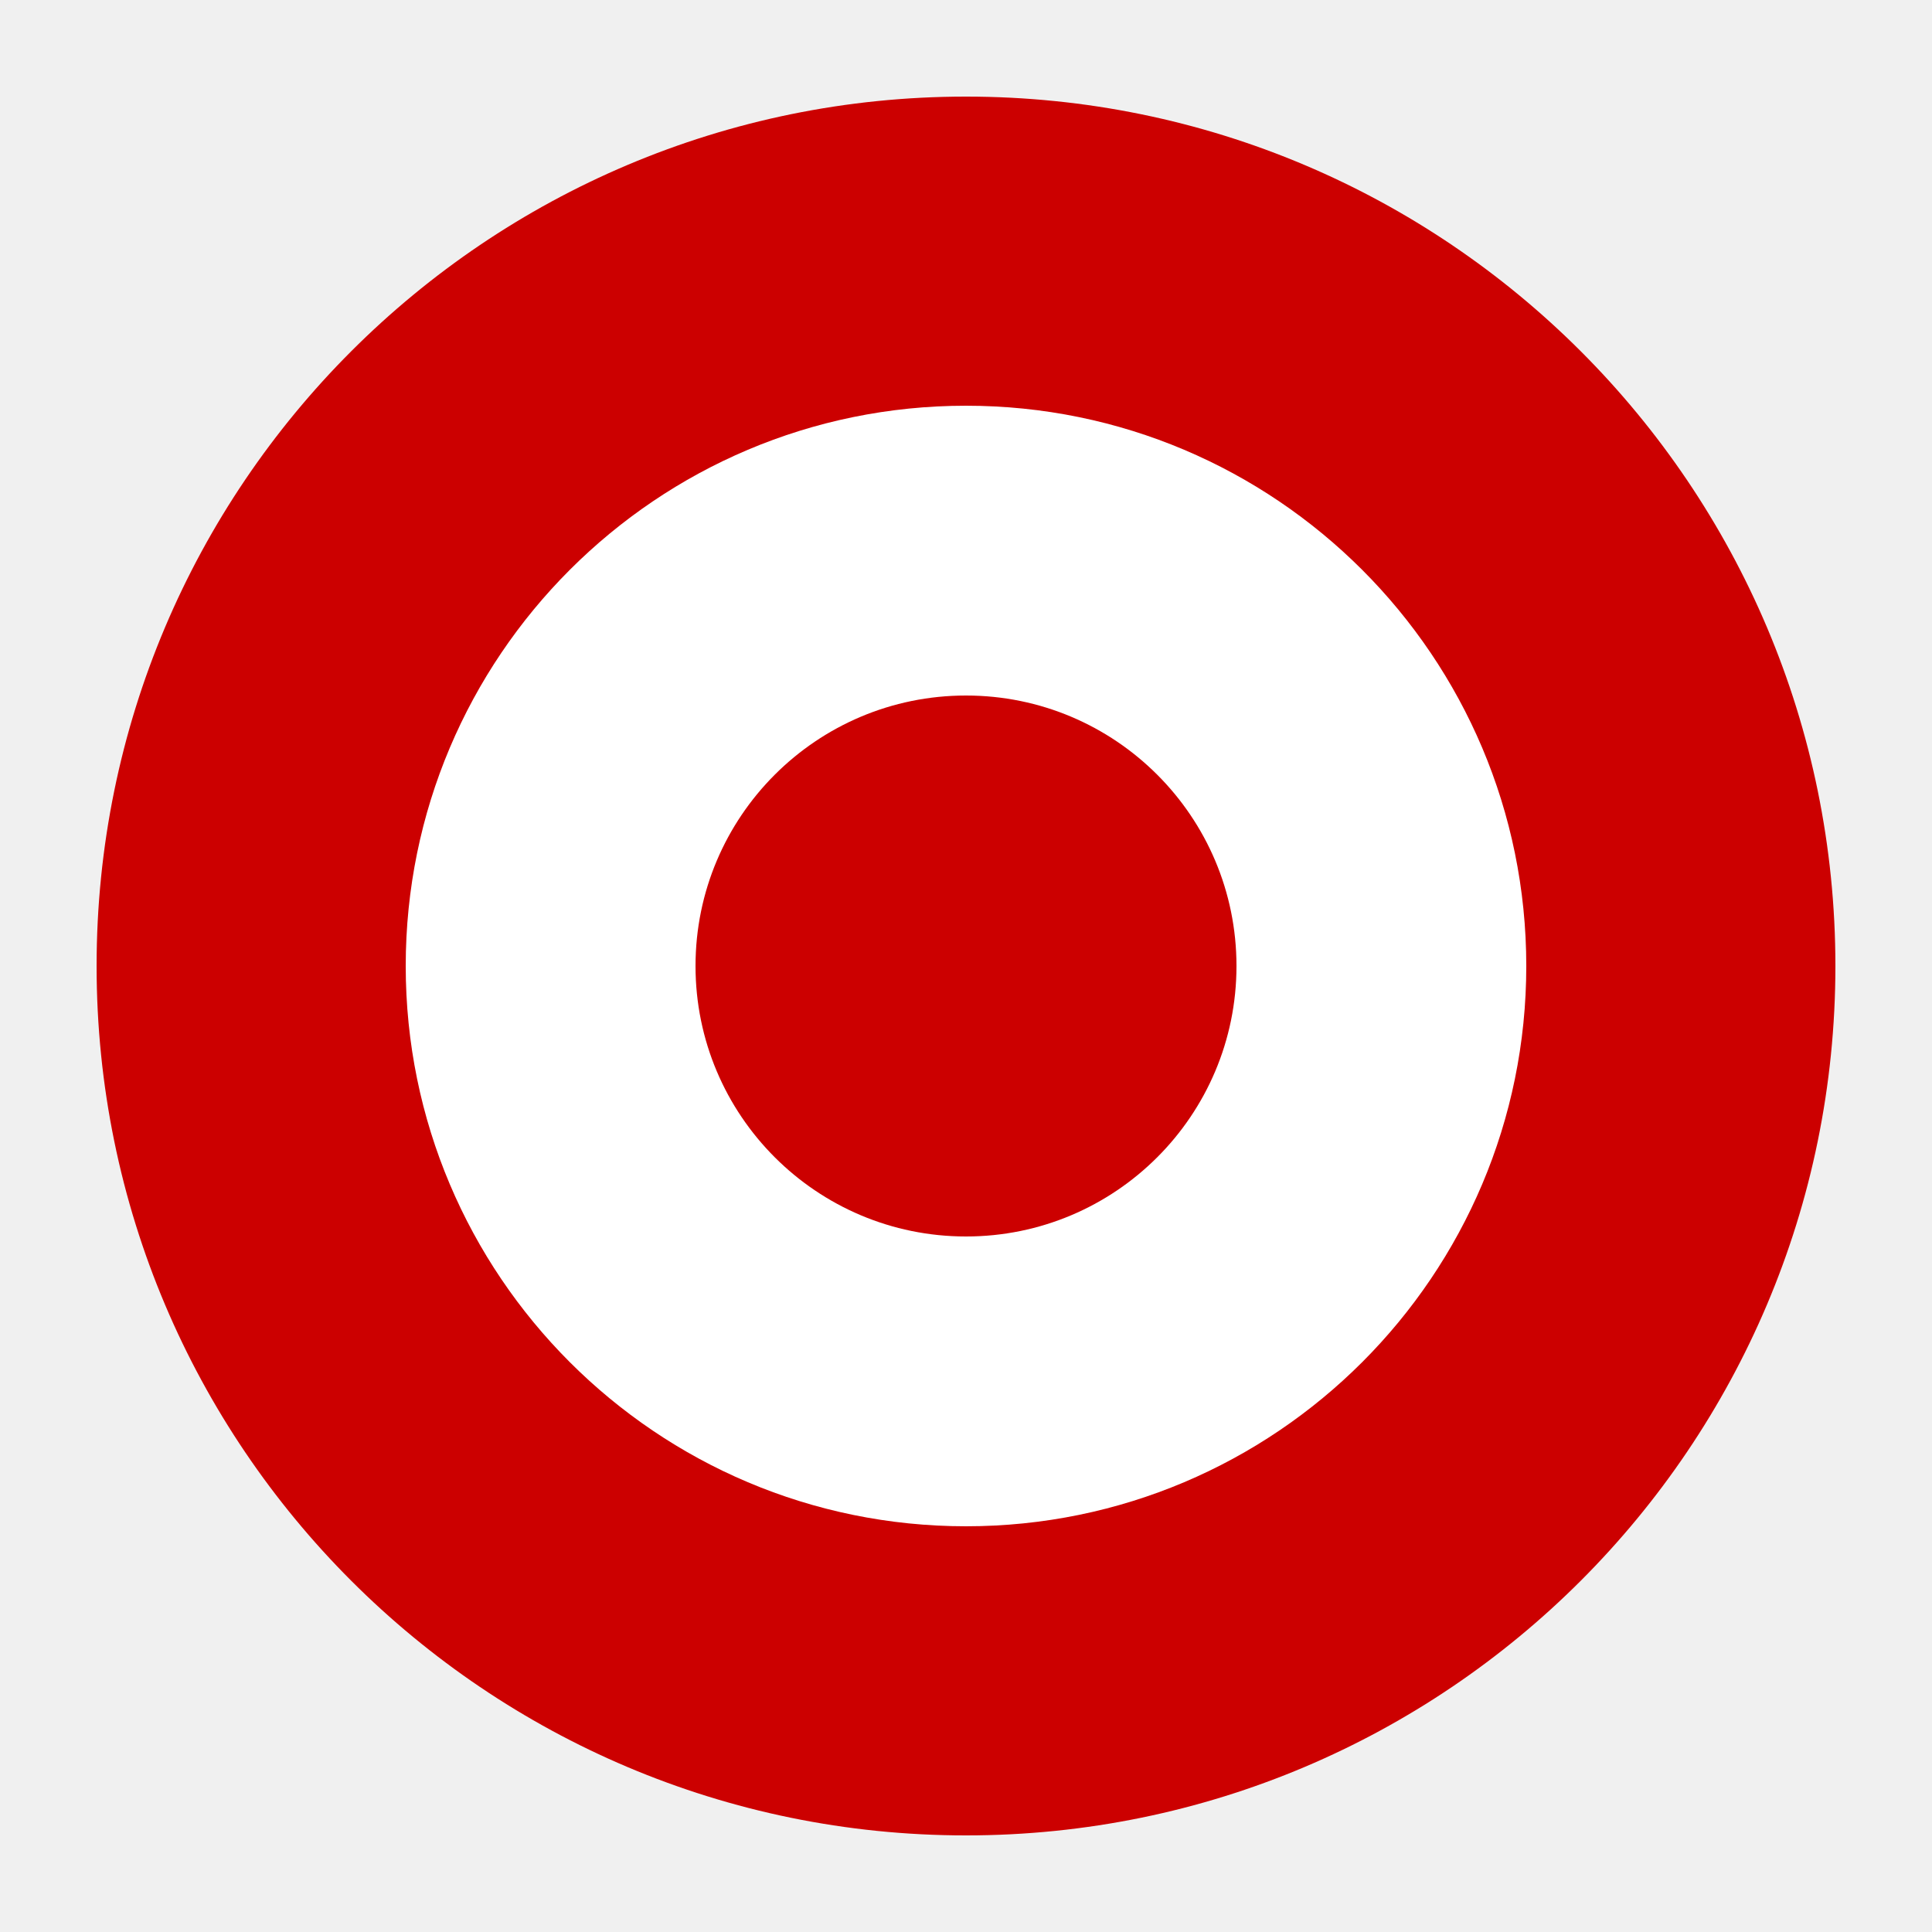
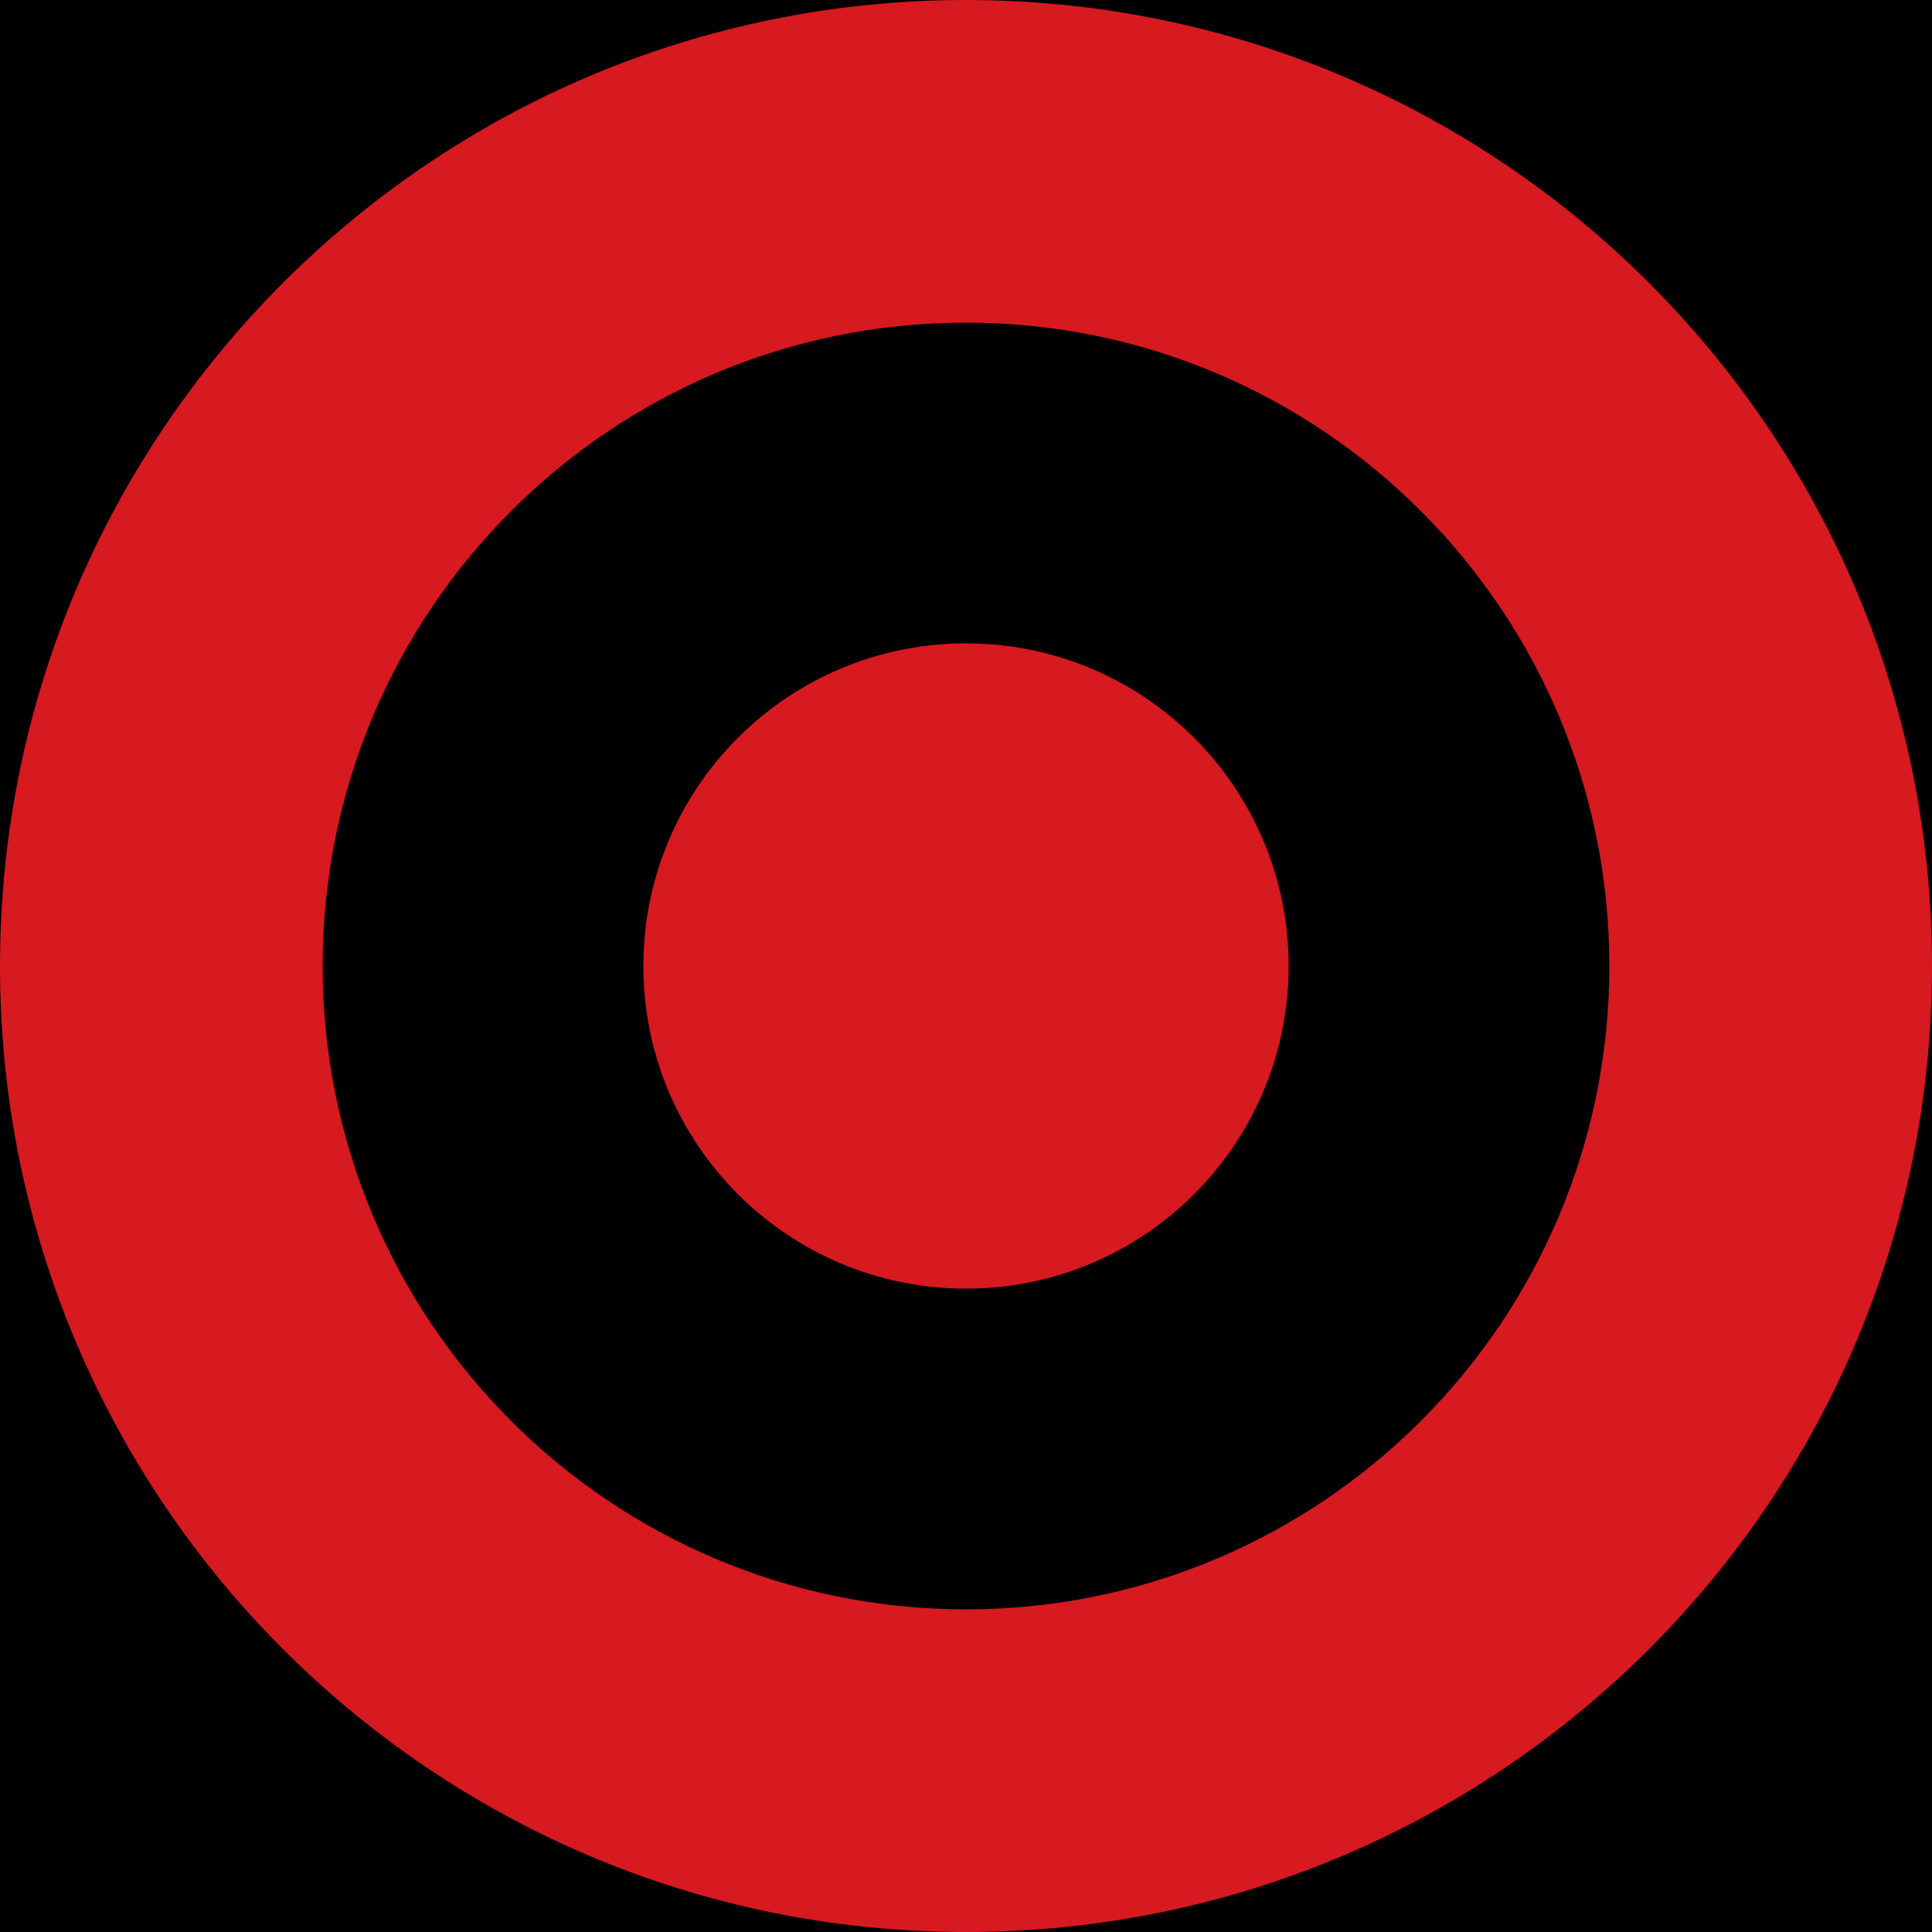
- <svg xmlns="http://www.w3.org/2000/svg" viewBox="0 0 100 100">
-   <circle cx="50" cy="50" r="45" fill="#cc0000" />
-   <circle cx="50" cy="50" r="29" fill="#fff" />
-   <circle cx="50" cy="50" r="14" fill="#cc0000" />
+ <svg xmlns="http://www.w3.org/2000/svg" viewBox="0 0 100 100" role="img" aria-label="Target logo">
+   <rect width="100" height="100" fill="#000" />
+   <circle cx="50" cy="50" r="50" fill="#d71920" />
+   <circle cx="50" cy="50" r="33.3" fill="#000" />
+   <circle cx="50" cy="50" r="16.7" fill="#d71920" />
</svg>
